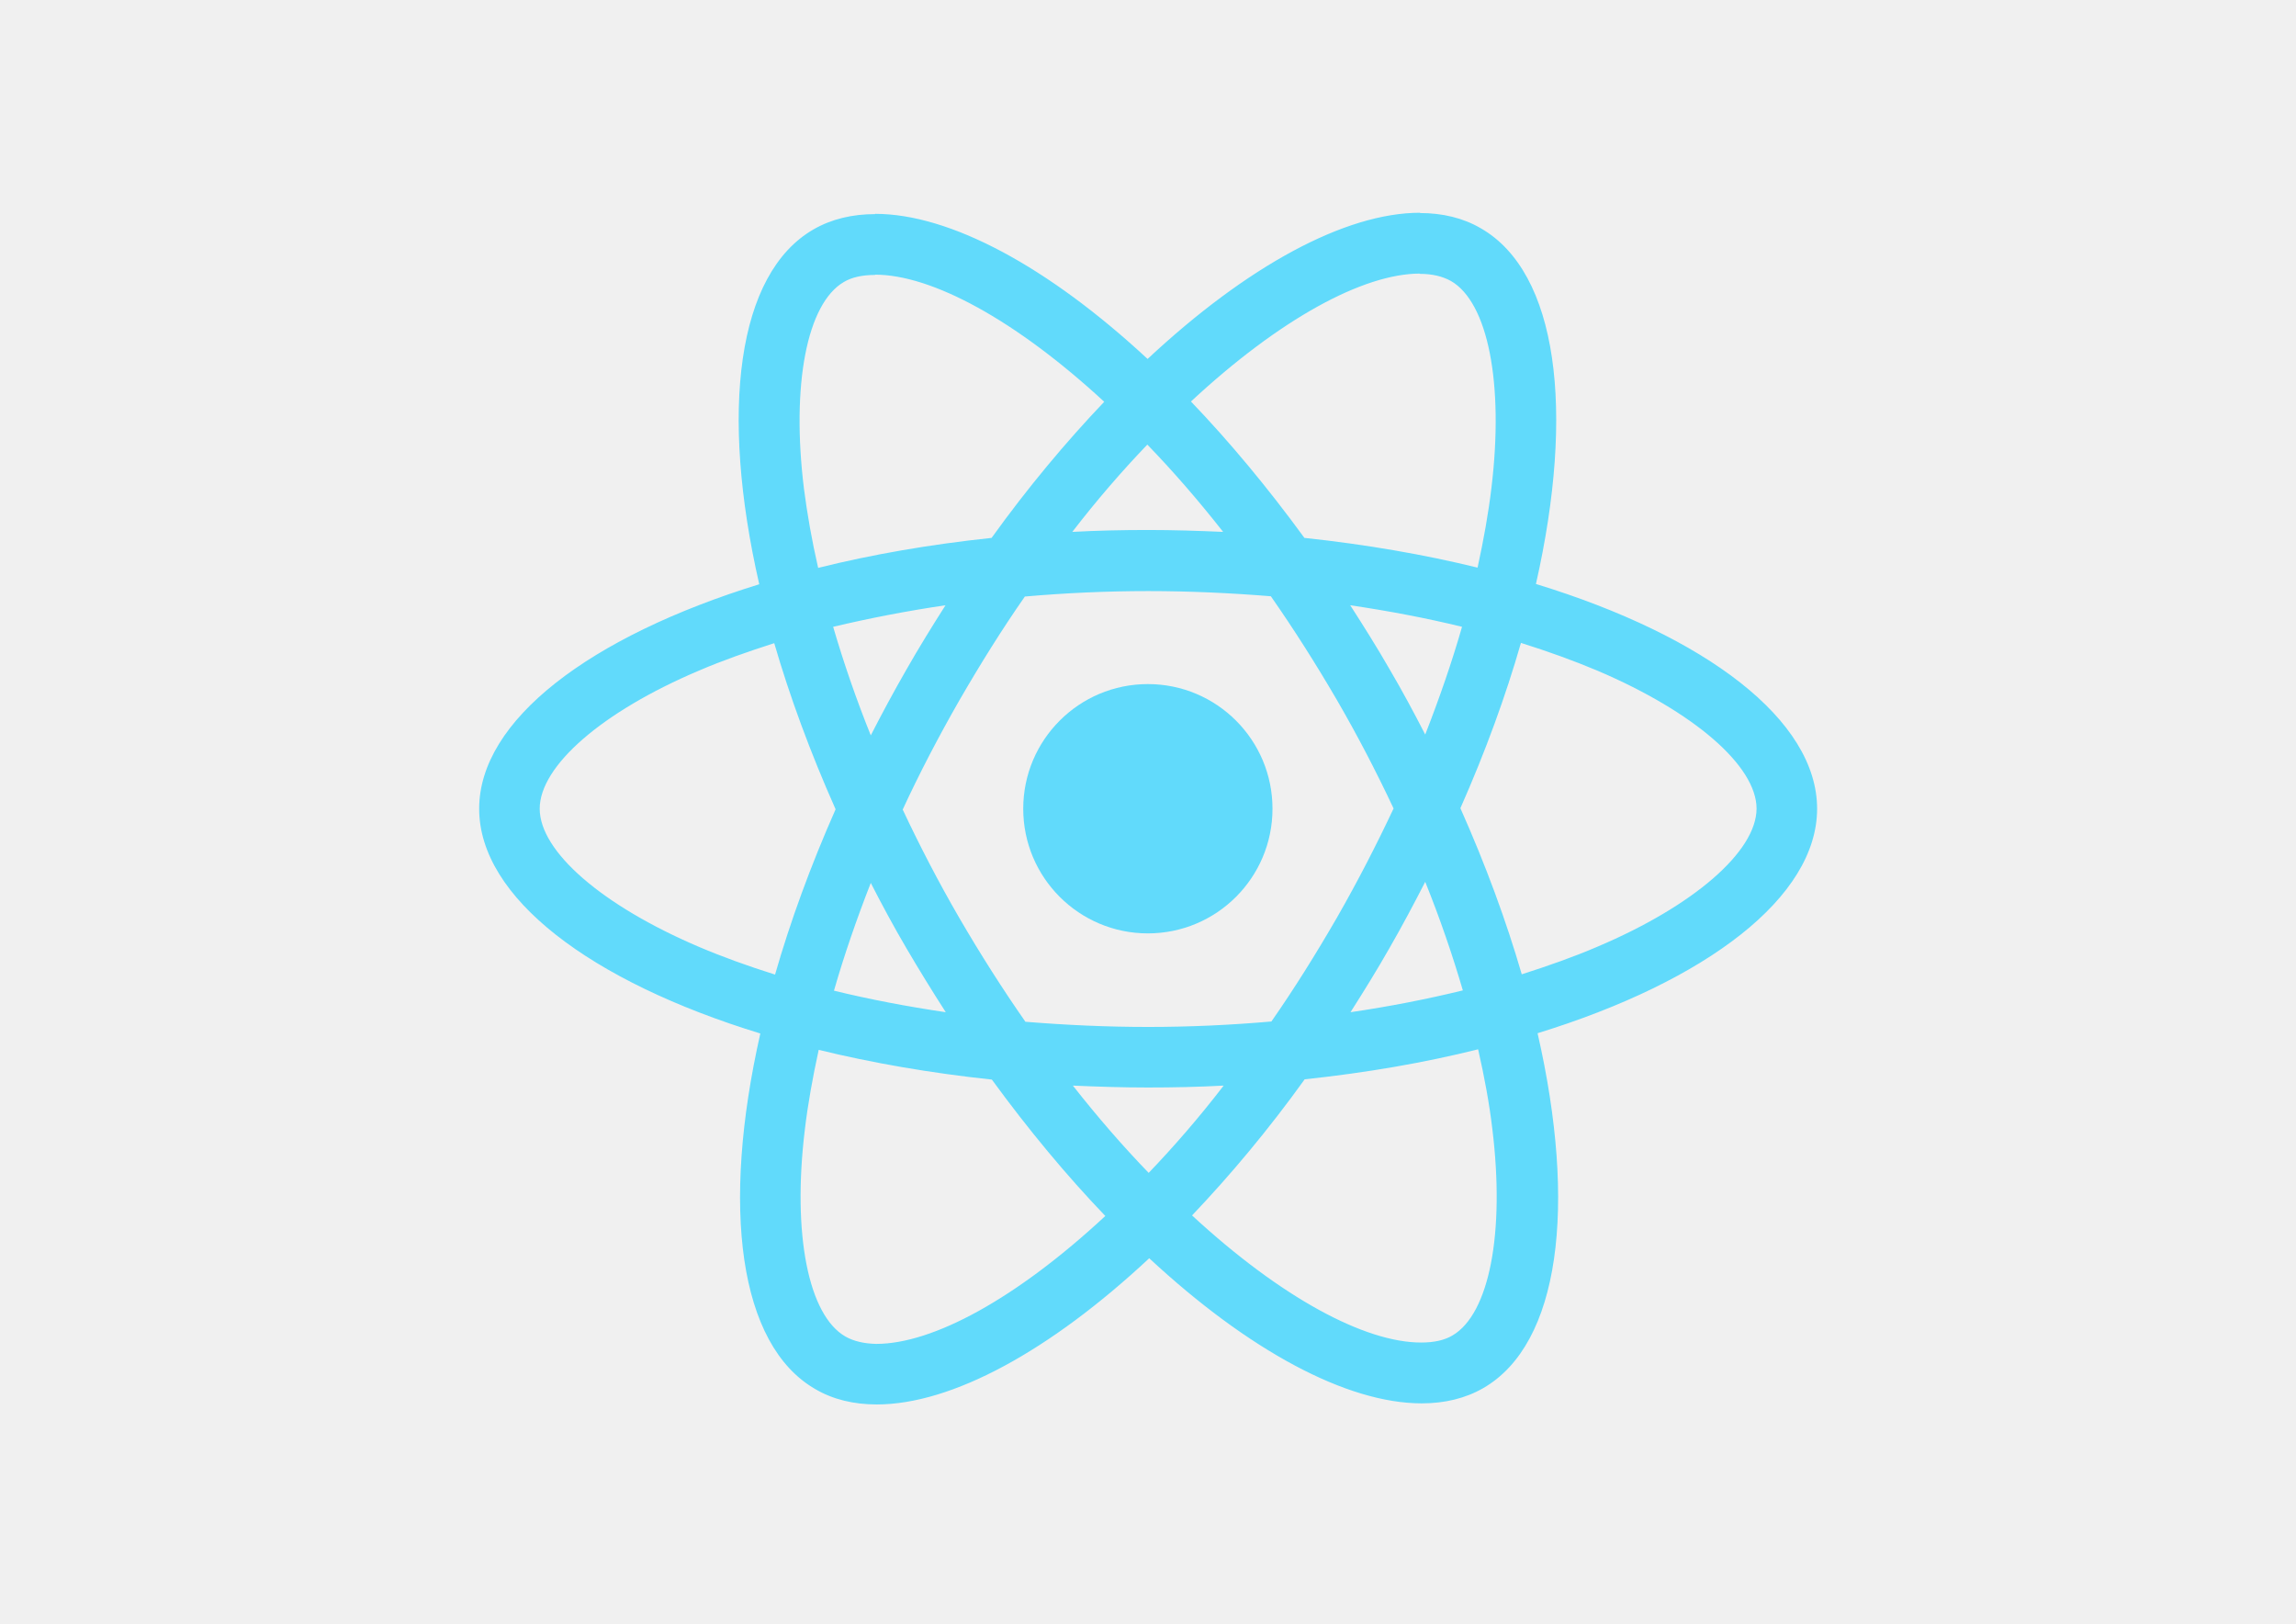
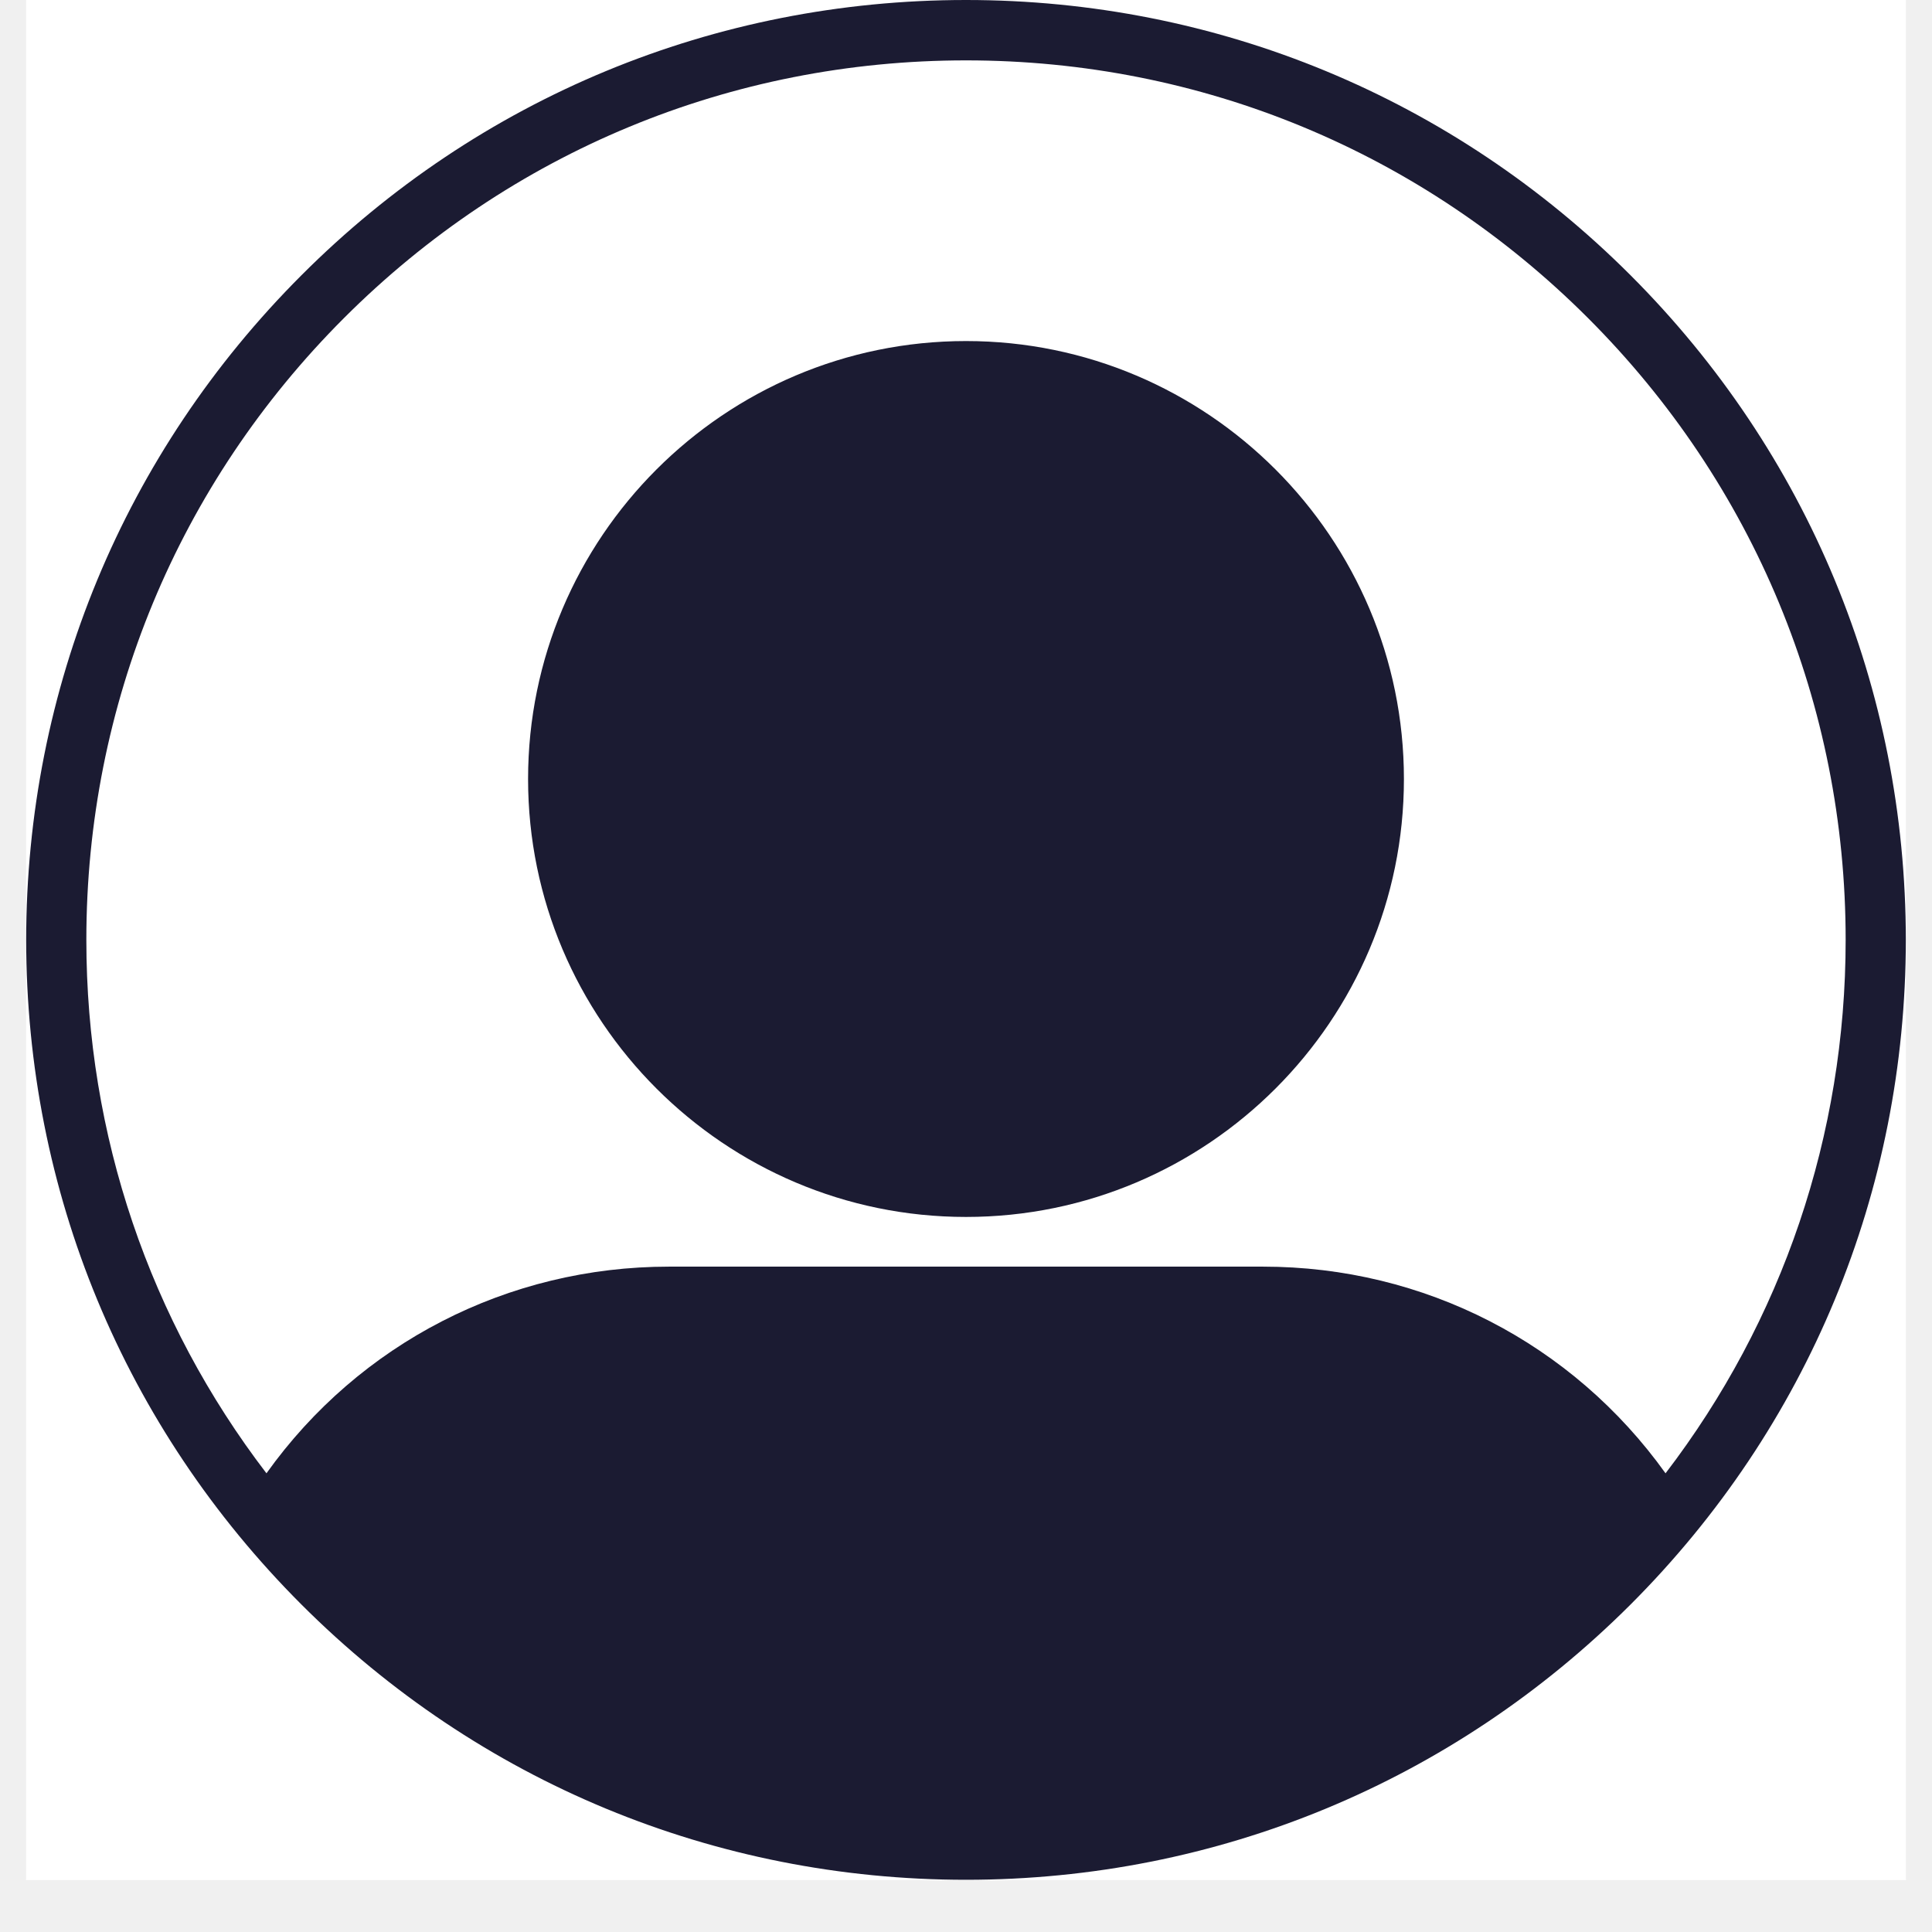
- <svg xmlns="http://www.w3.org/2000/svg" viewBox="0 0 841.9 595.3">
-   <g fill="#61DAFB">
-     <path d="M666.3 296.5c0-32.5-40.7-63.3-103.1-82.4 14.4-63.6 8-114.2-20.2-130.4-6.5-3.8-14.1-5.6-22.4-5.6v22.3c4.6 0 8.3.9 11.4 2.6 13.6 7.8 19.5 37.5 14.9 75.7-1.1 9.4-2.9 19.3-5.1 29.4-19.6-4.8-41-8.5-63.5-10.9-13.5-18.5-27.5-35.3-41.6-50 32.6-30.3 63.2-46.9 84-46.9V78c-27.5 0-63.5 19.6-99.9 53.6-36.4-33.8-72.4-53.2-99.9-53.2v22.3c20.7 0 51.4 16.5 84 46.6-14 14.7-28 31.4-41.3 49.9-22.6 2.4-44 6.1-63.6 11-2.3-10-4-19.7-5.2-29-4.7-38.2 1.1-67.9 14.6-75.8 3-1.8 6.9-2.6 11.5-2.6V78.5c-8.4 0-16 1.8-22.6 5.6-28.1 16.2-34.4 66.7-19.9 130.1-62.2 19.2-102.7 49.9-102.7 82.3 0 32.5 40.7 63.3 103.1 82.4-14.4 63.6-8 114.2 20.2 130.4 6.5 3.8 14.1 5.6 22.5 5.6 27.5 0 63.5-19.6 99.9-53.6 36.4 33.8 72.4 53.2 99.9 53.2 8.4 0 16-1.8 22.6-5.6 28.1-16.2 34.4-66.7 19.9-130.1 62-19.1 102.5-49.9 102.5-82.3zm-130.2-66.7c-3.7 12.9-8.3 26.2-13.5 39.5-4.1-8-8.4-16-13.1-24-4.6-8-9.5-15.8-14.4-23.4 14.2 2.1 27.9 4.7 41 7.9zm-45.8 106.5c-7.8 13.5-15.8 26.3-24.1 38.2-14.9 1.3-30 2-45.2 2-15.1 0-30.2-.7-45-1.9-8.3-11.9-16.4-24.6-24.2-38-7.6-13.1-14.5-26.4-20.8-39.8 6.2-13.4 13.2-26.8 20.7-39.9 7.8-13.5 15.8-26.3 24.1-38.2 14.9-1.3 30-2 45.2-2 15.1 0 30.2.7 45 1.9 8.3 11.9 16.4 24.6 24.2 38 7.6 13.1 14.5 26.4 20.8 39.8-6.3 13.4-13.2 26.8-20.7 39.9zm32.3-13c5.4 13.4 10 26.8 13.8 39.8-13.1 3.2-26.9 5.9-41.2 8 4.9-7.7 9.8-15.6 14.4-23.7 4.6-8 8.9-16.1 13-24.1zM421.2 430c-9.3-9.6-18.6-20.3-27.8-32 9 .4 18.2.7 27.5.7 9.4 0 18.7-.2 27.8-.7-9 11.7-18.3 22.4-27.5 32zm-74.4-58.9c-14.2-2.1-27.9-4.7-41-7.9 3.7-12.9 8.3-26.2 13.5-39.5 4.1 8 8.4 16 13.1 24 4.7 8 9.5 15.8 14.4 23.4zM420.7 163c9.3 9.6 18.6 20.3 27.8 32-9-.4-18.2-.7-27.5-.7-9.4 0-18.7.2-27.8.7 9-11.7 18.3-22.4 27.5-32zm-74 58.9c-4.9 7.7-9.8 15.6-14.4 23.7-4.6 8-8.9 16-13 24-5.4-13.4-10-26.8-13.8-39.8 13.1-3.1 26.9-5.8 41.2-7.9zm-90.5 125.2c-35.4-15.1-58.3-34.9-58.3-50.6 0-15.7 22.9-35.6 58.3-50.6 8.6-3.7 18-7 27.7-10.1 5.7 19.6 13.2 40 22.5 60.9-9.2 20.8-16.6 41.1-22.2 60.6-9.9-3.1-19.3-6.5-28-10.2zM310 490c-13.6-7.8-19.5-37.5-14.9-75.7 1.1-9.4 2.9-19.3 5.1-29.4 19.6 4.8 41 8.5 63.5 10.9 13.5 18.5 27.5 35.3 41.6 50-32.6 30.3-63.2 46.9-84 46.9-4.5-.1-8.3-1-11.3-2.7zm237.2-76.2c4.7 38.2-1.1 67.9-14.6 75.8-3 1.8-6.9 2.6-11.5 2.6-20.7 0-51.4-16.5-84-46.6 14-14.7 28-31.4 41.3-49.9 22.6-2.4 44-6.1 63.6-11 2.3 10.1 4.1 19.8 5.2 29.1zm38.5-66.7c-8.6 3.7-18 7-27.7 10.1-5.7-19.6-13.2-40-22.5-60.9 9.2-20.8 16.6-41.1 22.2-60.6 9.9 3.1 19.3 6.5 28.1 10.2 35.4 15.1 58.3 34.9 58.3 50.6-.1 15.7-23 35.6-58.4 50.6zM320.8 78.4z" />
-     <circle cx="420.9" cy="296.5" r="45.7" />
-     <path d="M520.5 78.1z" />
+ <svg xmlns="http://www.w3.org/2000/svg" width="48" zoomAndPan="magnify" viewBox="0 0 36 36" height="48" preserveAspectRatio="xMidYMid meet" version="1.0">
+   <defs>
+     <clipPath id="fb86d82e0a">
+       <path d="M 0.488 0 L 35.512 0 L 35.512 35.027 L 0.488 35.027 Z M 0.488 0 " clip-rule="nonzero" />
+     </clipPath>
+   </defs>
+   <g clip-path="url(#fb86d82e0a)">
+     <path fill="#ffffff" d="M 0.488 0 L 35.512 0 L 35.512 42.324 L 0.488 42.324 Z M 0.488 0 " fill-opacity="1" fill-rule="nonzero" />
+     <path fill="#ffffff" d="M 0.488 0 L 35.512 0 L 35.512 35.027 L 0.488 35.027 Z M 0.488 0 " fill-opacity="1" fill-rule="nonzero" />
+     <path fill="#ffffff" d="M 0.488 0 L 35.512 0 L 35.512 35.027 L 0.488 35.027 Z M 0.488 0 " fill-opacity="1" fill-rule="nonzero" />
+     <path fill="#1b1b32" d="M 30.383 5.129 C 27.074 1.82 22.676 0 18 0 C 13.32 0 8.922 1.82 5.617 5.129 C 2.309 8.438 0.488 12.836 0.488 17.512 C 0.488 22.191 2.309 26.59 5.617 29.898 C 8.922 33.203 13.32 35.027 18 35.027 C 22.676 35.027 27.074 33.203 30.383 29.898 C 33.691 26.59 35.512 22.191 35.512 17.512 C 35.512 12.836 33.691 8.438 30.383 5.129 Z M 6.41 5.926 C 9.508 2.828 13.621 1.125 18 1.125 C 22.379 1.125 26.492 2.828 29.59 5.926 C 32.684 9.02 34.391 13.137 34.391 17.512 C 34.391 21.152 33.211 24.609 31.035 27.453 C 29.301 25.031 26.539 23.602 23.535 23.602 L 12.465 23.602 C 9.461 23.602 6.695 25.031 4.965 27.453 C 2.789 24.609 1.609 21.152 1.609 17.512 C 1.609 13.137 3.316 9.02 6.41 5.926 Z M 18 22.676 C 22.5 22.676 26.16 19.016 26.16 14.516 C 26.16 10.016 22.5 6.355 18 6.355 C 13.5 6.355 9.84 10.016 9.84 14.516 C 9.84 19.016 13.5 22.676 18 22.676 Z M 18 22.676 " fill-opacity="1" fill-rule="nonzero" />
  </g>
</svg>
